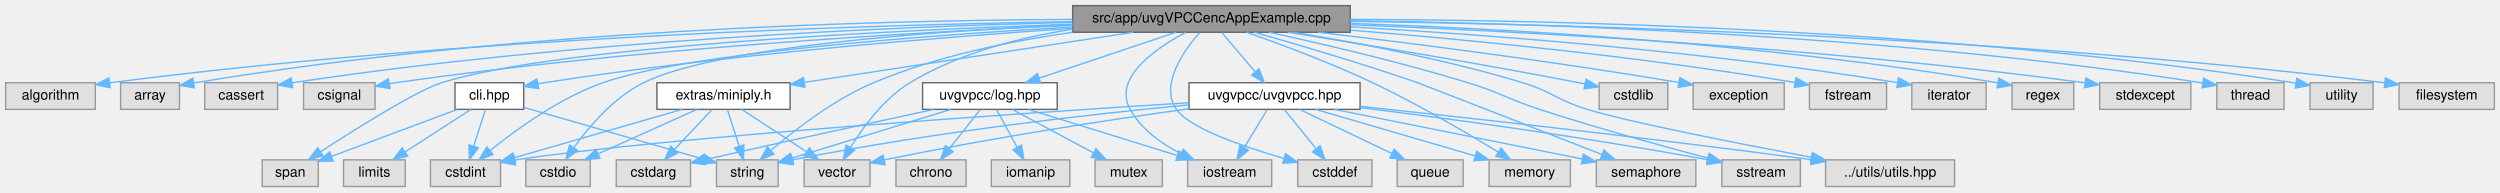
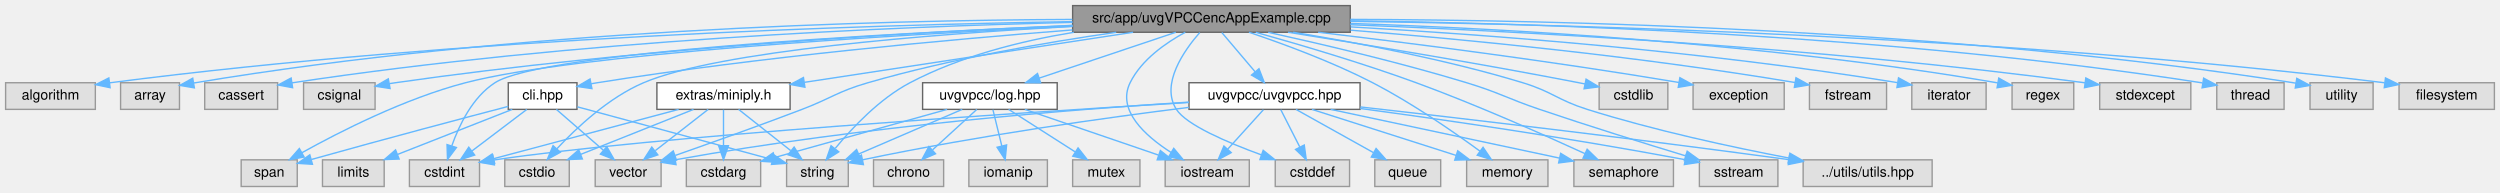
<svg xmlns="http://www.w3.org/2000/svg" xmlns:xlink="http://www.w3.org/1999/xlink" width="1783pt" height="137pt" viewBox="0.00 0.00 1783.00 137.00">
  <g id="graph0" class="graph" transform="scale(1 1) rotate(0) translate(4 133)">
    <g id="Node000001" class="node">
      <g id="a_Node000001">
        <a xlink:title=" ">
          <polygon fill="#999999" stroke="#666666" points="959,-129 761,-129 761,-110 959,-110 959,-129" />
          <text text-anchor="middle" x="860" y="-117" font-family="Helvetica,sans-Serif" font-size="10.00">src/app/uvgVPCCencAppExample.cpp</text>
        </a>
      </g>
    </g>
    <g id="Node000002" class="node">
      <g id="a_Node000002">
        <a xlink:title=" ">
          <polygon fill="#e0e0e0" stroke="#999999" points="64,-74 0,-74 0,-55 64,-55 64,-74" />
          <text text-anchor="middle" x="32" y="-62" font-family="Helvetica,sans-Serif" font-size="10.00">algorithm</text>
        </a>
      </g>
    </g>
    <g id="edge1_Node000001_Node000002" class="edge">
      <g id="a_edge1_Node000001_Node000002">
        <a xlink:title=" ">
          <path fill="none" stroke="#63b8ff" d="M760.79,-117.59C613.1,-115.18 326.61,-106.5 74.25,-73.95" />
          <polygon fill="#63b8ff" stroke="#63b8ff" points="74.52,-70.46 64.15,-72.63 73.62,-77.4 74.52,-70.46" />
        </a>
      </g>
    </g>
    <g id="Node000003" class="node">
      <g id="a_Node000003">
        <a xlink:title=" ">
          <polygon fill="#e0e0e0" stroke="#999999" points="124,-74 82,-74 82,-55 124,-55 124,-74" />
          <text text-anchor="middle" x="103" y="-62" font-family="Helvetica,sans-Serif" font-size="10.00">array</text>
        </a>
      </g>
    </g>
    <g id="edge2_Node000001_Node000003" class="edge">
      <g id="a_edge2_Node000001_Node000003">
        <a xlink:title=" ">
          <path fill="none" stroke="#63b8ff" d="M760.75,-119.15C622.12,-118.55 362.78,-112 134.34,-73.83" />
          <polygon fill="#63b8ff" stroke="#63b8ff" points="134.62,-70.33 124.18,-72.11 133.45,-77.23 134.62,-70.33" />
        </a>
      </g>
    </g>
    <g id="Node000004" class="node">
      <g id="a_Node000004">
        <a xlink:title=" ">
          <polygon fill="#e0e0e0" stroke="#999999" points="194,-74 142,-74 142,-55 194,-55 194,-74" />
          <text text-anchor="middle" x="168" y="-62" font-family="Helvetica,sans-Serif" font-size="10.00">cassert</text>
        </a>
      </g>
    </g>
    <g id="edge3_Node000001_Node000004" class="edge">
      <g id="a_edge3_Node000001_Node000004">
        <a xlink:title=" ">
          <path fill="none" stroke="#63b8ff" d="M760.92,-117.04C633.88,-113.99 406.78,-104.57 204.21,-73.91" />
          <polygon fill="#63b8ff" stroke="#63b8ff" points="204.69,-70.45 194.28,-72.39 203.63,-77.37 204.69,-70.45" />
        </a>
      </g>
    </g>
    <g id="Node000005" class="node">
      <g id="a_Node000005">
        <a xlink:title=" ">
          <polygon fill="#e0e0e0" stroke="#999999" points="263.5,-74 212.5,-74 212.5,-55 263.5,-55 263.5,-74" />
          <text text-anchor="middle" x="238" y="-62" font-family="Helvetica,sans-Serif" font-size="10.00">csignal</text>
        </a>
      </g>
    </g>
    <g id="edge4_Node000001_Node000005" class="edge">
      <g id="a_edge4_Node000001_Node000005">
        <a xlink:title=" ">
          <path fill="none" stroke="#63b8ff" d="M760.96,-114.94C644.79,-109.84 446.64,-98.25 278,-74 276.55,-73.79 275.08,-73.56 273.59,-73.31" />
          <polygon fill="#63b8ff" stroke="#63b8ff" points="274.2,-69.87 263.73,-71.49 272.93,-76.75 274.2,-69.87" />
        </a>
      </g>
    </g>
    <g id="Node000006" class="node">
      <g id="a_Node000006">
        <a xlink:title=" ">
-           <polygon fill="#e0e0e0" stroke="#999999" points="974.5,-19 921.5,-19 921.5,0 974.5,0 974.5,-19" />
-           <text text-anchor="middle" x="948" y="-7" font-family="Helvetica,sans-Serif" font-size="10.00">cstddef</text>
+           <polygon fill="#e0e0e0" stroke="#999999" points="958.5,-19 905.5,-19 905.5,0 958.5,0 958.5,-19" />
+           <text text-anchor="middle" x="932" y="-7" font-family="Helvetica,sans-Serif" font-size="10.00">cstddef</text>
        </a>
      </g>
    </g>
    <g id="edge5_Node000001_Node000006" class="edge">
      <g id="a_edge5_Node000001_Node000006">
        <a xlink:title=" ">
-           <path fill="none" stroke="#63b8ff" d="M851.52,-109.69C840.23,-96.86 823,-72.63 835,-55 844,-41.79 881.98,-28.62 911.45,-20.07" />
-           <polygon fill="#63b8ff" stroke="#63b8ff" points="912.78,-23.33 921.46,-17.25 910.88,-16.59 912.78,-23.33" />
+           <path fill="none" stroke="#63b8ff" d="M851.65,-109.78C840.52,-97.05 823.49,-72.95 835,-55 842.11,-43.92 871.22,-31.42 895.72,-22.5" />
+           <polygon fill="#63b8ff" stroke="#63b8ff" points="896.91,-25.79 905.17,-19.15 894.57,-19.2 896.91,-25.79" />
        </a>
      </g>
    </g>
    <g id="Node000007" class="node">
      <g id="a_Node000007">
        <a xlink:title=" ">
-           <polygon fill="#e0e0e0" stroke="#999999" points="353,-19 303,-19 303,0 353,0 353,-19" />
-           <text text-anchor="middle" x="328" y="-7" font-family="Helvetica,sans-Serif" font-size="10.00">cstdint</text>
+           <polygon fill="#e0e0e0" stroke="#999999" points="338,-19 288,-19 288,0 338,0 338,-19" />
+           <text text-anchor="middle" x="313" y="-7" font-family="Helvetica,sans-Serif" font-size="10.00">cstdint</text>
        </a>
      </g>
    </g>
    <g id="edge6_Node000001_Node000007" class="edge">
      <g id="a_edge6_Node000001_Node000007">
        <a xlink:title=" ">
-           <path fill="none" stroke="#63b8ff" d="M760.74,-113.72C652.17,-107.54 485.65,-95.01 426,-74 395.13,-63.13 364.22,-40.72 345.6,-25.64" />
-           <polygon fill="#63b8ff" stroke="#63b8ff" points="347.66,-22.8 337.73,-19.11 343.19,-28.19 347.66,-22.8" />
+           <path fill="none" stroke="#63b8ff" d="M760.83,-114.8C621.98,-108.88 382.74,-95.67 349,-74 333.04,-63.75 323.44,-43.78 318.21,-28.96" />
+           <polygon fill="#63b8ff" stroke="#63b8ff" points="321.51,-27.77 315.15,-19.29 314.83,-29.88 321.51,-27.77" />
        </a>
      </g>
    </g>
    <g id="Node000008" class="node">
      <g id="a_Node000008">
        <a xlink:title=" ">
-           <polygon fill="#e0e0e0" stroke="#999999" points="417,-19 371,-19 371,0 417,0 417,-19" />
-           <text text-anchor="middle" x="394" y="-7" font-family="Helvetica,sans-Serif" font-size="10.00">cstdio</text>
+           <polygon fill="#e0e0e0" stroke="#999999" points="402,-19 356,-19 356,0 402,0 402,-19" />
+           <text text-anchor="middle" x="379" y="-7" font-family="Helvetica,sans-Serif" font-size="10.00">cstdio</text>
        </a>
      </g>
    </g>
    <g id="edge7_Node000001_Node000008" class="edge">
      <g id="a_edge7_Node000001_Node000008">
        <a xlink:title=" ">
-           <path fill="none" stroke="#63b8ff" d="M760.84,-115.32C658.62,-110.68 507.04,-99.62 455,-74 433.87,-63.6 416.09,-42.73 405.27,-27.75" />
-           <polygon fill="#63b8ff" stroke="#63b8ff" points="408.02,-25.58 399.47,-19.33 402.26,-29.55 408.02,-25.58" />
+           <path fill="none" stroke="#63b8ff" d="M760.89,-114.17C659.11,-108.57 508.28,-96.7 455,-74 430.18,-63.42 407.23,-41.95 393.18,-26.92" />
+           <polygon fill="#63b8ff" stroke="#63b8ff" points="395.64,-24.41 386.34,-19.34 390.44,-29.1 395.64,-24.41" />
        </a>
      </g>
    </g>
    <g id="Node000009" class="node">
      <g id="a_Node000009">
        <a xlink:title=" ">
          <polygon fill="#e0e0e0" stroke="#999999" points="1185.5,-74 1136.5,-74 1136.5,-55 1185.5,-55 1185.5,-74" />
          <text text-anchor="middle" x="1161" y="-62" font-family="Helvetica,sans-Serif" font-size="10.00">cstdlib</text>
        </a>
      </g>
    </g>
    <g id="edge8_Node000001_Node000009" class="edge">
      <g id="a_edge8_Node000001_Node000009">
        <a xlink:title=" ">
          <path fill="none" stroke="#63b8ff" d="M914.58,-109.99C967.67,-101.53 1050.55,-87.85 1122,-74 1123.45,-73.72 1124.92,-73.43 1126.41,-73.13" />
          <polygon fill="#63b8ff" stroke="#63b8ff" points="1127.2,-76.54 1136.28,-71.07 1125.77,-69.68 1127.2,-76.54" />
        </a>
      </g>
    </g>
    <g id="Node000010" class="node">
      <g id="a_Node000010">
        <a xlink:title=" ">
          <polygon fill="#e0e0e0" stroke="#999999" points="1268.5,-74 1203.5,-74 1203.5,-55 1268.5,-55 1268.5,-74" />
          <text text-anchor="middle" x="1236" y="-62" font-family="Helvetica,sans-Serif" font-size="10.00">exception</text>
        </a>
      </g>
    </g>
    <g id="edge9_Node000001_Node000010" class="edge">
      <g id="a_edge9_Node000001_Node000010">
        <a xlink:title=" ">
          <path fill="none" stroke="#63b8ff" d="M936.07,-109.99C1001.8,-102.26 1099.54,-89.91 1193.42,-74.17" />
          <polygon fill="#63b8ff" stroke="#63b8ff" points="1194.09,-77.61 1203.37,-72.49 1192.92,-70.71 1194.09,-77.61" />
        </a>
      </g>
    </g>
    <g id="Node000011" class="node">
      <g id="a_Node000011">
        <a xlink:title=" ">
          <polygon fill="#e0e0e0" stroke="#999999" points="1341.5,-74 1286.5,-74 1286.5,-55 1341.5,-55 1341.5,-74" />
          <text text-anchor="middle" x="1314" y="-62" font-family="Helvetica,sans-Serif" font-size="10.00">fstream</text>
        </a>
      </g>
    </g>
    <g id="edge10_Node000001_Node000011" class="edge">
      <g id="a_edge10_Node000001_Node000011">
        <a xlink:title=" ">
          <path fill="none" stroke="#63b8ff" d="M959.3,-111.47C1041.89,-104.8 1162.66,-93.15 1276.25,-74.12" />
          <polygon fill="#63b8ff" stroke="#63b8ff" points="1276.89,-77.56 1286.16,-72.44 1275.72,-70.66 1276.89,-77.56" />
        </a>
      </g>
    </g>
    <g id="Node000012" class="node">
      <g id="a_Node000012">
        <a xlink:title=" ">
-           <polygon fill="#e0e0e0" stroke="#999999" points="903,-19 843,-19 843,0 903,0 903,-19" />
-           <text text-anchor="middle" x="873" y="-7" font-family="Helvetica,sans-Serif" font-size="10.00">iostream</text>
+           <polygon fill="#e0e0e0" stroke="#999999" points="887,-19 827,-19 827,0 887,0 887,-19" />
+           <text text-anchor="middle" x="857" y="-7" font-family="Helvetica,sans-Serif" font-size="10.00">iostream</text>
        </a>
      </g>
    </g>
    <g id="edge11_Node000001_Node000012" class="edge">
      <g id="a_edge11_Node000001_Node000012">
        <a xlink:title=" ">
-           <path fill="none" stroke="#63b8ff" d="M841.72,-109.93C820.38,-98.65 789.49,-77.6 802,-55 809.84,-40.83 824.29,-30.57 838.11,-23.5" />
-           <polygon fill="#63b8ff" stroke="#63b8ff" points="839.92,-26.52 847.49,-19.1 836.95,-20.18 839.92,-26.52" />
+           <path fill="none" stroke="#63b8ff" d="M841.33,-109.97C827.67,-102.59 810.14,-90.5 802,-74 792.37,-54.46 812.69,-36.11 831.3,-24.21" />
+           <polygon fill="#63b8ff" stroke="#63b8ff" points="833.11,-27.2 839.89,-19.06 829.51,-21.2 833.11,-27.2" />
        </a>
      </g>
    </g>
    <g id="Node000013" class="node">
      <g id="a_Node000013">
        <a xlink:title=" ">
          <polygon fill="#e0e0e0" stroke="#999999" points="1412.5,-74 1359.5,-74 1359.5,-55 1412.5,-55 1412.5,-74" />
          <text text-anchor="middle" x="1386" y="-62" font-family="Helvetica,sans-Serif" font-size="10.00">iterator</text>
        </a>
      </g>
    </g>
    <g id="edge12_Node000001_Node000013" class="edge">
      <g id="a_edge12_Node000001_Node000013">
        <a xlink:title=" ">
          <path fill="none" stroke="#63b8ff" d="M959.29,-113.82C1056.53,-108.24 1208.97,-96.88 1349.25,-74.07" />
          <polygon fill="#63b8ff" stroke="#63b8ff" points="1350.03,-77.49 1359.33,-72.41 1348.89,-70.58 1350.03,-77.49" />
        </a>
      </g>
    </g>
    <g id="Node000014" class="node">
      <g id="a_Node000014">
        <a xlink:title=" ">
-           <polygon fill="#e0e0e0" stroke="#999999" points="1116,-19 1058,-19 1058,0 1116,0 1116,-19" />
-           <text text-anchor="middle" x="1087" y="-7" font-family="Helvetica,sans-Serif" font-size="10.00">memory</text>
+           <polygon fill="#e0e0e0" stroke="#999999" points="1100,-19 1042,-19 1042,0 1100,0 1100,-19" />
+           <text text-anchor="middle" x="1071" y="-7" font-family="Helvetica,sans-Serif" font-size="10.00">memory</text>
        </a>
      </g>
    </g>
    <g id="edge13_Node000001_Node000014" class="edge">
      <g id="a_edge13_Node000001_Node000014">
        <a xlink:title=" ">
-           <path fill="none" stroke="#63b8ff" d="M885.12,-109.98C908.72,-101.7 944.82,-88.3 975,-74 1006.99,-58.84 1042.27,-38.14 1064.52,-24.55" />
-           <polygon fill="#63b8ff" stroke="#63b8ff" points="1066.53,-27.42 1073.21,-19.2 1062.86,-21.46 1066.53,-27.42" />
+           <path fill="none" stroke="#63b8ff" d="M886.74,-109.99C910.51,-101.99 945.9,-89.03 975,-74 1002.89,-59.59 1032.71,-38.95 1051.58,-25.15" />
+           <polygon fill="#63b8ff" stroke="#63b8ff" points="1053.72,-27.93 1059.67,-19.17 1049.55,-22.3 1053.72,-27.93" />
        </a>
      </g>
    </g>
    <g id="Node000015" class="node">
      <g id="a_Node000015">
        <a xlink:title=" ">
          <polygon fill="#e0e0e0" stroke="#999999" points="1475,-74 1431,-74 1431,-55 1475,-55 1475,-74" />
          <text text-anchor="middle" x="1453" y="-62" font-family="Helvetica,sans-Serif" font-size="10.00">regex</text>
        </a>
      </g>
    </g>
    <g id="edge14_Node000001_Node000015" class="edge">
      <g id="a_edge14_Node000001_Node000015">
        <a xlink:title=" ">
          <path fill="none" stroke="#63b8ff" d="M959.18,-116.29C1069.83,-112.55 1254.11,-102.51 1420.82,-73.87" />
          <polygon fill="#63b8ff" stroke="#63b8ff" points="1421.51,-77.3 1430.76,-72.14 1420.31,-70.41 1421.51,-77.3" />
        </a>
      </g>
    </g>
    <g id="Node000016" class="node">
      <g id="a_Node000016">
        <a xlink:title=" ">
-           <polygon fill="#e0e0e0" stroke="#999999" points="1205.5,-19 1134.5,-19 1134.5,0 1205.5,0 1205.5,-19" />
-           <text text-anchor="middle" x="1170" y="-7" font-family="Helvetica,sans-Serif" font-size="10.00">semaphore</text>
+           <polygon fill="#e0e0e0" stroke="#999999" points="1189.5,-19 1118.5,-19 1118.5,0 1189.5,0 1189.5,-19" />
+           <text text-anchor="middle" x="1154" y="-7" font-family="Helvetica,sans-Serif" font-size="10.00">semaphore</text>
        </a>
      </g>
    </g>
    <g id="edge15_Node000001_Node000016" class="edge">
      <g id="a_edge15_Node000001_Node000016">
        <a xlink:title=" ">
-           <path fill="none" stroke="#63b8ff" d="M890.63,-109.98C920.52,-101.49 967.18,-87.76 1007,-74 1010.28,-72.87 1092.15,-40.91 1138.59,-22.77" />
-           <polygon fill="#63b8ff" stroke="#63b8ff" points="1139.87,-26.03 1147.92,-19.13 1137.33,-19.51 1139.87,-26.03" />
+           <path fill="none" stroke="#63b8ff" d="M891.66,-109.93C921.45,-101.62 967.18,-88.2 1006,-74 1048.7,-58.38 1096.87,-36.99 1126.33,-23.45" />
+           <polygon fill="#63b8ff" stroke="#63b8ff" points="1127.96,-26.55 1135.57,-19.18 1125.03,-20.2 1127.96,-26.55" />
        </a>
      </g>
    </g>
    <g id="Node000017" class="node">
      <g id="a_Node000017">
        <a xlink:title=" ">
-           <polygon fill="#e0e0e0" stroke="#999999" points="223,-19 183,-19 183,0 223,0 223,-19" />
-           <text text-anchor="middle" x="203" y="-7" font-family="Helvetica,sans-Serif" font-size="10.00">span</text>
+           <polygon fill="#e0e0e0" stroke="#999999" points="208,-19 168,-19 168,0 208,0 208,-19" />
+           <text text-anchor="middle" x="188" y="-7" font-family="Helvetica,sans-Serif" font-size="10.00">span</text>
        </a>
      </g>
    </g>
    <g id="edge16_Node000001_Node000017" class="edge">
      <g id="a_edge16_Node000001_Node000017">
        <a xlink:title=" ">
-           <path fill="none" stroke="#63b8ff" d="M760.76,-115.77C625.87,-111.15 392.15,-99.65 311,-74 293.19,-68.37 250.67,-41.71 224.61,-24.78" />
-           <polygon fill="#63b8ff" stroke="#63b8ff" points="226.43,-21.79 216.14,-19.24 222.6,-27.64 226.43,-21.79" />
+           <path fill="none" stroke="#63b8ff" d="M760.85,-114.25C630.05,-107.95 407.16,-94.6 328,-74 284.8,-62.75 238.28,-39.09 211.22,-24.04" />
+           <polygon fill="#63b8ff" stroke="#63b8ff" points="212.93,-20.99 202.5,-19.11 209.49,-27.08 212.93,-20.99" />
        </a>
      </g>
    </g>
    <g id="Node000018" class="node">
      <g id="a_Node000018">
        <a xlink:title=" ">
-           <polygon fill="#e0e0e0" stroke="#999999" points="1280,-19 1224,-19 1224,0 1280,0 1280,-19" />
-           <text text-anchor="middle" x="1252" y="-7" font-family="Helvetica,sans-Serif" font-size="10.00">sstream</text>
+           <polygon fill="#e0e0e0" stroke="#999999" points="1264,-19 1208,-19 1208,0 1264,0 1264,-19" />
+           <text text-anchor="middle" x="1236" y="-7" font-family="Helvetica,sans-Serif" font-size="10.00">sstream</text>
        </a>
      </g>
    </g>
    <g id="edge17_Node000001_Node000018" class="edge">
      <g id="a_edge17_Node000001_Node000018">
        <a xlink:title=" ">
-           <path fill="none" stroke="#63b8ff" d="M901.08,-109.97C938.42,-101.87 994.86,-88.76 1043,-74 1066.13,-66.91 1071.01,-62.51 1094,-55 1134.58,-41.75 1181.76,-28.77 1213.93,-20.28" />
-           <polygon fill="#63b8ff" stroke="#63b8ff" points="1215.04,-23.61 1223.82,-17.69 1213.26,-16.84 1215.04,-23.61" />
+           <path fill="none" stroke="#63b8ff" d="M900.47,-109.95C937.58,-101.8 993.92,-88.61 1042,-74 1065.54,-66.84 1070.7,-62.9 1094,-55 1129.13,-43.09 1169.52,-30.54 1198.22,-21.82" />
+           <polygon fill="#63b8ff" stroke="#63b8ff" points="1199.3,-25.15 1207.85,-18.9 1197.27,-18.45 1199.3,-25.15" />
        </a>
      </g>
    </g>
    <g id="Node000019" class="node">
      <g id="a_Node000019">
        <a xlink:title=" ">
          <polygon fill="#e0e0e0" stroke="#999999" points="1558.5,-74 1493.5,-74 1493.5,-55 1558.5,-55 1558.5,-74" />
          <text text-anchor="middle" x="1526" y="-62" font-family="Helvetica,sans-Serif" font-size="10.00">stdexcept</text>
        </a>
      </g>
    </g>
    <g id="edge18_Node000001_Node000019" class="edge">
      <g id="a_edge18_Node000001_Node000019">
        <a xlink:title=" ">
          <path fill="none" stroke="#63b8ff" d="M959.02,-115.37C1080.32,-110.64 1292.18,-99.52 1483.11,-73.93" />
          <polygon fill="#63b8ff" stroke="#63b8ff" points="1483.61,-77.4 1493.05,-72.58 1482.67,-70.46 1483.61,-77.4" />
        </a>
      </g>
    </g>
    <g id="Node000020" class="node">
      <g id="a_Node000020">
        <a xlink:title=" ">
-           <polygon fill="#e0e0e0" stroke="#999999" points="551,-19 507,-19 507,0 551,0 551,-19" />
-           <text text-anchor="middle" x="529" y="-7" font-family="Helvetica,sans-Serif" font-size="10.00">string</text>
+           <polygon fill="#e0e0e0" stroke="#999999" points="601,-19 557,-19 557,0 601,0 601,-19" />
+           <text text-anchor="middle" x="579" y="-7" font-family="Helvetica,sans-Serif" font-size="10.00">string</text>
        </a>
      </g>
    </g>
    <g id="edge19_Node000001_Node000020" class="edge">
      <g id="a_edge19_Node000001_Node000020">
        <a xlink:title=" ">
-           <path fill="none" stroke="#63b8ff" d="M761.07,-109.99C716.38,-103.71 663.7,-92.82 619,-74 591.08,-62.25 563.26,-40.73 546.1,-26.03" />
-           <polygon fill="#63b8ff" stroke="#63b8ff" points="547.98,-23.02 538.15,-19.05 543.36,-28.28 547.98,-23.02" />
+           <path fill="none" stroke="#63b8ff" d="M761.87,-109.98C723.75,-103.71 680.74,-92.84 645,-74 623.33,-62.58 603.85,-41.91 591.76,-27.26" />
+           <polygon fill="#63b8ff" stroke="#63b8ff" points="594.2,-24.71 585.24,-19.05 588.72,-29.06 594.2,-24.71" />
        </a>
      </g>
    </g>
    <g id="Node000021" class="node">
      <g id="a_Node000021">
        <a xlink:title=" ">
          <polygon fill="#e0e0e0" stroke="#999999" points="1625,-74 1577,-74 1577,-55 1625,-55 1625,-74" />
          <text text-anchor="middle" x="1601" y="-62" font-family="Helvetica,sans-Serif" font-size="10.00">thread</text>
        </a>
      </g>
    </g>
    <g id="edge20_Node000001_Node000021" class="edge">
      <g id="a_edge20_Node000001_Node000021">
        <a xlink:title=" ">
          <path fill="none" stroke="#63b8ff" d="M959.15,-118.17C1094.59,-116.39 1344.98,-108.42 1566.76,-73.87" />
          <polygon fill="#63b8ff" stroke="#63b8ff" points="1567.63,-77.27 1576.96,-72.25 1566.54,-70.36 1567.63,-77.27" />
        </a>
      </g>
    </g>
    <g id="Node000022" class="node">
      <g id="a_Node000022">
        <a xlink:title=" ">
          <polygon fill="#e0e0e0" stroke="#999999" points="1688.5,-74 1643.5,-74 1643.5,-55 1688.5,-55 1688.5,-74" />
          <text text-anchor="middle" x="1666" y="-62" font-family="Helvetica,sans-Serif" font-size="10.00">utility</text>
        </a>
      </g>
    </g>
    <g id="edge21_Node000001_Node000022" class="edge">
      <g id="a_edge21_Node000001_Node000022">
        <a xlink:title=" ">
          <path fill="none" stroke="#63b8ff" d="M959.04,-119.18C1104.97,-118.77 1386.23,-112.57 1633.5,-73.69" />
          <polygon fill="#63b8ff" stroke="#63b8ff" points="1634.07,-77.14 1643.4,-72.11 1632.97,-70.23 1634.07,-77.14" />
        </a>
      </g>
    </g>
    <g id="Node000023" class="node">
      <g id="a_Node000023">
        <a xlink:title=" ">
-           <polygon fill="#e0e0e0" stroke="#999999" points="616.5,-19 569.5,-19 569.5,0 616.5,0 616.5,-19" />
-           <text text-anchor="middle" x="593" y="-7" font-family="Helvetica,sans-Serif" font-size="10.00">vector</text>
+           <polygon fill="#e0e0e0" stroke="#999999" points="467.5,-19 420.5,-19 420.5,0 467.5,0 467.5,-19" />
+           <text text-anchor="middle" x="444" y="-7" font-family="Helvetica,sans-Serif" font-size="10.00">vector</text>
        </a>
      </g>
    </g>
    <g id="edge22_Node000001_Node000023" class="edge">
      <g id="a_edge22_Node000001_Node000023">
        <a xlink:title=" ">
-           <path fill="none" stroke="#63b8ff" d="M760.93,-112.16C722.57,-106.2 679.65,-94.97 645,-74 626.4,-62.74 611.5,-42.35 602.5,-27.7" />
-           <polygon fill="#63b8ff" stroke="#63b8ff" points="605.52,-25.94 597.45,-19.07 599.47,-29.47 605.52,-25.94" />
+           <path fill="none" stroke="#63b8ff" d="M792.07,-109.97C742.41,-102.82 673.76,-91.02 615,-74 593.36,-67.73 589.05,-63.03 568,-55 537.57,-43.4 502.63,-30.93 477.61,-22.16" />
+           <polygon fill="#63b8ff" stroke="#63b8ff" points="478.47,-18.75 467.87,-18.75 476.16,-25.36 478.47,-18.75" />
        </a>
      </g>
    </g>
    <g id="Node000024" class="node">
      <g id="a_Node000024">
        <a xlink:title=" ">
          <polygon fill="#e0e0e0" stroke="#999999" points="1775,-74 1707,-74 1707,-55 1775,-55 1775,-74" />
          <text text-anchor="middle" x="1741" y="-62" font-family="Helvetica,sans-Serif" font-size="10.00">filesystem</text>
        </a>
      </g>
    </g>
    <g id="edge23_Node000001_Node000024" class="edge">
      <g id="a_edge23_Node000001_Node000024">
        <a xlink:title=" ">
          <path fill="none" stroke="#63b8ff" d="M959.09,-117.79C1114.4,-115.66 1424.66,-107.35 1696.73,-73.96" />
          <polygon fill="#63b8ff" stroke="#63b8ff" points="1697.31,-77.42 1706.8,-72.72 1696.45,-70.47 1697.31,-77.42" />
        </a>
      </g>
    </g>
    <g id="Node000025" class="node">
      <g id="a_Node000025">
        <a xlink:title=" ">
-           <polygon fill="#e0e0e0" stroke="#999999" points="1390,-19 1298,-19 1298,0 1390,0 1390,-19" />
-           <text text-anchor="middle" x="1344" y="-7" font-family="Helvetica,sans-Serif" font-size="10.00">../utils/utils.hpp</text>
+           <polygon fill="#e0e0e0" stroke="#999999" points="1374,-19 1282,-19 1282,0 1374,0 1374,-19" />
+           <text text-anchor="middle" x="1328" y="-7" font-family="Helvetica,sans-Serif" font-size="10.00">../utils/utils.hpp</text>
        </a>
      </g>
    </g>
    <g id="edge24_Node000001_Node000025" class="edge">
      <g id="a_edge24_Node000001_Node000025">
        <a xlink:title=" ">
-           <path fill="none" stroke="#63b8ff" d="M918.26,-110C963.48,-102.64 1027.46,-90.56 1082,-74 1103.17,-67.57 1106.85,-61.48 1128,-55 1157.23,-46.04 1234.06,-30.94 1287.72,-20.85" />
-           <polygon fill="#63b8ff" stroke="#63b8ff" points="1288.6,-24.24 1297.78,-18.96 1287.31,-17.36 1288.6,-24.24" />
+           <path fill="none" stroke="#63b8ff" d="M918.26,-110C963.48,-102.64 1027.46,-90.56 1082,-74 1103.17,-67.57 1106.9,-61.65 1128,-55 1175.7,-39.97 1231.32,-28.03 1271.78,-20.31" />
+           <polygon fill="#63b8ff" stroke="#63b8ff" points="1272.55,-23.73 1281.73,-18.44 1271.26,-16.85 1272.55,-23.73" />
        </a>
      </g>
    </g>
    <g id="Node000026" class="node">
      <g id="a_Node000026">
        <a xlink:href="cli_8hpp.html" target="_top" xlink:title=" ">
-           <polygon fill="white" stroke="#666666" points="369.5,-74 320.5,-74 320.5,-55 369.5,-55 369.5,-74" />
-           <text text-anchor="middle" x="345" y="-62" font-family="Helvetica,sans-Serif" font-size="10.00">cli.hpp</text>
+           <polygon fill="white" stroke="#666666" points="407.5,-74 358.5,-74 358.5,-55 407.5,-55 407.5,-74" />
+           <text text-anchor="middle" x="383" y="-62" font-family="Helvetica,sans-Serif" font-size="10.00">cli.hpp</text>
        </a>
      </g>
    </g>
    <g id="edge25_Node000001_Node000026" class="edge">
      <g id="a_edge25_Node000001_Node000026">
        <a xlink:title=" ">
-           <path fill="none" stroke="#63b8ff" d="M760.65,-112.74C664.06,-106.3 513.38,-94.07 384,-74 382.54,-73.77 381.06,-73.53 379.57,-73.26" />
-           <polygon fill="#63b8ff" stroke="#63b8ff" points="380.16,-69.81 369.67,-71.35 378.83,-76.69 380.16,-69.81" />
+           <path fill="none" stroke="#63b8ff" d="M760.87,-111.65C671.82,-104.73 537.68,-92.42 422,-74 420.55,-73.77 419.06,-73.52 417.57,-73.25" />
+           <polygon fill="#63b8ff" stroke="#63b8ff" points="418.16,-69.8 407.68,-71.32 416.82,-76.67 418.16,-69.8" />
        </a>
      </g>
    </g>
    <g id="Node000028" class="node">
      <g id="a_Node000028">
        <a xlink:href="miniply_8h.html" target="_top" xlink:title=" ">
          <polygon fill="white" stroke="#666666" points="559.5,-74 464.5,-74 464.5,-55 559.5,-55 559.5,-74" />
          <text text-anchor="middle" x="512" y="-62" font-family="Helvetica,sans-Serif" font-size="10.00">extras/miniply.h</text>
        </a>
      </g>
    </g>
-     <g id="edge30_Node000001_Node000028" class="edge">
-       <g id="a_edge30_Node000001_Node000028">
+     <g id="edge31_Node000001_Node000028" class="edge">
+       <g id="a_edge31_Node000001_Node000028">
        <a xlink:title=" ">
          <path fill="none" stroke="#63b8ff" d="M804.09,-109.98C739.8,-100.19 634.79,-84.2 569.74,-74.29" />
          <polygon fill="#63b8ff" stroke="#63b8ff" points="570.07,-70.8 559.66,-72.76 569.02,-77.72 570.07,-70.8" />
        </a>
      </g>
    </g>
    <g id="Node000030" class="node">
      <g id="a_Node000030">
        <a xlink:href="log_8hpp.html" target="_top" xlink:title=" ">
          <polygon fill="white" stroke="#666666" points="750,-74 654,-74 654,-55 750,-55 750,-74" />
          <text text-anchor="middle" x="702" y="-62" font-family="Helvetica,sans-Serif" font-size="10.00">uvgvpcc/log.hpp</text>
        </a>
      </g>
    </g>
-     <g id="edge36_Node000001_Node000030" class="edge">
-       <g id="a_edge36_Node000001_Node000030">
+     <g id="edge37_Node000001_Node000030" class="edge">
+       <g id="a_edge37_Node000001_Node000030">
        <a xlink:title=" ">
          <path fill="none" stroke="#63b8ff" d="M834.61,-109.98C808.2,-101.13 766.65,-87.19 737.11,-77.28" />
          <polygon fill="#63b8ff" stroke="#63b8ff" points="738.18,-73.94 727.58,-74.08 735.95,-80.58 738.18,-73.94" />
        </a>
      </g>
    </g>
    <g id="Node000034" class="node">
      <g id="a_Node000034">
        <a xlink:href="uvgvpcc_8hpp.html" target="_top" xlink:title=" ">
          <polygon fill="white" stroke="#666666" points="966,-74 844,-74 844,-55 966,-55 966,-74" />
          <text text-anchor="middle" x="905" y="-62" font-family="Helvetica,sans-Serif" font-size="10.00">uvgvpcc/uvgvpcc.hpp</text>
        </a>
      </g>
    </g>
-     <g id="edge43_Node000001_Node000034" class="edge">
-       <g id="a_edge43_Node000001_Node000034">
+     <g id="edge44_Node000001_Node000034" class="edge">
+       <g id="a_edge44_Node000001_Node000034">
        <a xlink:title=" ">
          <path fill="none" stroke="#63b8ff" d="M867.43,-109.75C873.85,-102.18 883.31,-91.05 891.12,-81.84" />
          <polygon fill="#63b8ff" stroke="#63b8ff" points="893.9,-83.98 897.71,-74.09 888.57,-79.45 893.9,-83.98" />
        </a>
      </g>
    </g>
    <g id="edge29_Node000026_Node000007" class="edge">
      <g id="a_edge29_Node000026_Node000007">
        <a xlink:title=" ">
-           <path fill="none" stroke="#63b8ff" d="M342.19,-54.75C339.94,-47.72 336.7,-37.62 333.88,-28.84" />
-           <polygon fill="#63b8ff" stroke="#63b8ff" points="337.14,-27.54 330.75,-19.09 330.48,-29.68 337.14,-27.54" />
+           <path fill="none" stroke="#63b8ff" d="M371.75,-54.98C361.2,-47 345.2,-34.88 332.56,-25.31" />
+           <polygon fill="#63b8ff" stroke="#63b8ff" points="334.54,-22.42 324.45,-19.17 330.31,-28 334.54,-22.42" />
        </a>
      </g>
    </g>
    <g id="edge28_Node000026_Node000017" class="edge">
      <g id="a_edge28_Node000026_Node000017">
        <a xlink:title=" ">
-           <path fill="none" stroke="#63b8ff" d="M322.19,-54.98C297.85,-45.9 259.23,-31.49 232.58,-21.54" />
-           <polygon fill="#63b8ff" stroke="#63b8ff" points="233.6,-18.18 223,-17.97 231.15,-24.74 233.6,-18.18" />
+           <path fill="none" stroke="#63b8ff" d="M358.48,-57.12C327.82,-49.1 273.5,-34.75 217.92,-19.21" />
+           <polygon fill="#63b8ff" stroke="#63b8ff" points="218.84,-15.83 208.26,-16.5 216.95,-22.57 218.84,-15.83" />
        </a>
      </g>
    </g>
    <g id="edge27_Node000026_Node000020" class="edge">
      <g id="a_edge27_Node000026_Node000020">
        <a xlink:title=" ">
-           <path fill="none" stroke="#63b8ff" d="M369.82,-56.35C402.67,-46.89 460.66,-30.18 496.84,-19.76" />
-           <polygon fill="#63b8ff" stroke="#63b8ff" points="498.23,-23 506.87,-16.87 496.3,-16.28 498.23,-23" />
+           <path fill="none" stroke="#63b8ff" d="M407.82,-56.79C443.19,-47.22 508.09,-29.67 547.02,-19.15" />
+           <polygon fill="#63b8ff" stroke="#63b8ff" points="548.05,-22.49 556.79,-16.5 546.23,-15.74 548.05,-22.49" />
+         </a>
+       </g>
+     </g>
+     <g id="edge30_Node000026_Node000023" class="edge">
+       <g id="a_edge30_Node000026_Node000023">
+         <a xlink:title=" ">
+           <path fill="none" stroke="#63b8ff" d="M392.8,-54.98C401.82,-47.15 415.41,-35.34 426.32,-25.86" />
+           <polygon fill="#63b8ff" stroke="#63b8ff" points="428.77,-28.37 434.02,-19.17 424.18,-23.09 428.77,-28.37" />
        </a>
      </g>
    </g>
    <g id="Node000027" class="node">
      <g id="a_Node000027">
        <a xlink:title=" ">
-           <polygon fill="#e0e0e0" stroke="#999999" points="285,-19 241,-19 241,0 285,0 285,-19" />
-           <text text-anchor="middle" x="263" y="-7" font-family="Helvetica,sans-Serif" font-size="10.00">limits</text>
+           <polygon fill="#e0e0e0" stroke="#999999" points="270,-19 226,-19 226,0 270,0 270,-19" />
+           <text text-anchor="middle" x="248" y="-7" font-family="Helvetica,sans-Serif" font-size="10.00">limits</text>
        </a>
      </g>
    </g>
    <g id="edge26_Node000026_Node000027" class="edge">
      <g id="a_edge26_Node000026_Node000027">
        <a xlink:title=" ">
-           <path fill="none" stroke="#63b8ff" d="M331.83,-54.98C319.23,-46.84 300,-34.41 285.06,-24.76" />
-           <polygon fill="#63b8ff" stroke="#63b8ff" points="286.71,-21.66 276.41,-19.17 282.91,-27.54 286.71,-21.66" />
-         </a>
-       </g>
-     </g>
-     <g id="edge32_Node000028_Node000007" class="edge">
-       <g id="a_edge32_Node000028_Node000007">
-         <a xlink:title=" ">
-           <path fill="none" stroke="#63b8ff" d="M482.44,-54.98C449.8,-45.58 397.31,-30.46 362.73,-20.51" />
-           <polygon fill="#63b8ff" stroke="#63b8ff" points="363.63,-17.12 353.06,-17.72 361.7,-23.85 363.63,-17.12" />
-         </a>
-       </g>
-     </g>
-     <g id="edge33_Node000028_Node000008" class="edge">
-       <g id="a_edge33_Node000028_Node000008">
-         <a xlink:title=" ">
-           <path fill="none" stroke="#63b8ff" d="M493.04,-54.98C473.97,-46.42 444.34,-33.11 422.45,-23.28" />
-           <polygon fill="#63b8ff" stroke="#63b8ff" points="423.86,-20.07 413.3,-19.17 420.99,-26.46 423.86,-20.07" />
-         </a>
-       </g>
-     </g>
-     <g id="edge34_Node000028_Node000020" class="edge">
-       <g id="a_edge34_Node000028_Node000020">
-         <a xlink:title=" ">
-           <path fill="none" stroke="#63b8ff" d="M514.81,-54.75C517.06,-47.72 520.3,-37.62 523.12,-28.84" />
-           <polygon fill="#63b8ff" stroke="#63b8ff" points="526.52,-29.68 526.25,-19.09 519.86,-27.54 526.52,-29.68" />
-         </a>
-       </g>
-     </g>
-     <g id="edge35_Node000028_Node000023" class="edge">
-       <g id="a_edge35_Node000028_Node000023">
-         <a xlink:title=" ">
-           <path fill="none" stroke="#63b8ff" d="M525.01,-54.98C537.46,-46.84 556.46,-34.41 571.21,-24.76" />
-           <polygon fill="#63b8ff" stroke="#63b8ff" points="573.3,-27.57 579.75,-19.17 569.46,-21.72 573.3,-27.57" />
+           <path fill="none" stroke="#63b8ff" d="M361.31,-54.98C339.2,-46.3 304.68,-32.75 279.55,-22.88" />
+           <polygon fill="#63b8ff" stroke="#63b8ff" points="280.67,-19.57 270.08,-19.17 278.11,-26.08 280.67,-19.57" />
+         </a>
+       </g>
+     </g>
+     <g id="edge33_Node000028_Node000007" class="edge">
+       <g id="a_edge33_Node000028_Node000007">
+         <a xlink:title=" ">
+           <path fill="none" stroke="#63b8ff" d="M480.03,-54.98C443.97,-45.38 385.52,-29.82 348.2,-19.87" />
+           <polygon fill="#63b8ff" stroke="#63b8ff" points="348.83,-16.42 338.27,-17.23 347.03,-23.18 348.83,-16.42" />
+         </a>
+       </g>
+     </g>
+     <g id="edge34_Node000028_Node000008" class="edge">
+       <g id="a_edge34_Node000028_Node000008">
+         <a xlink:title=" ">
+           <path fill="none" stroke="#63b8ff" d="M490.63,-54.98C468.85,-46.3 434.84,-32.75 410.08,-22.88" />
+           <polygon fill="#63b8ff" stroke="#63b8ff" points="411.34,-19.62 400.76,-19.17 408.75,-26.12 411.34,-19.62" />
+         </a>
+       </g>
+     </g>
+     <g id="edge35_Node000028_Node000020" class="edge">
+       <g id="a_edge35_Node000028_Node000020">
+         <a xlink:title=" ">
+           <path fill="none" stroke="#63b8ff" d="M522.76,-54.98C532.77,-47.07 547.89,-35.11 559.93,-25.58" />
+           <polygon fill="#63b8ff" stroke="#63b8ff" points="562.37,-28.12 568.04,-19.17 558.03,-22.63 562.37,-28.12" />
+         </a>
+       </g>
+     </g>
+     <g id="edge36_Node000028_Node000023" class="edge">
+       <g id="a_edge36_Node000028_Node000023">
+         <a xlink:title=" ">
+           <path fill="none" stroke="#63b8ff" d="M501.07,-54.98C490.92,-47.07 475.58,-35.11 463.35,-25.58" />
+           <polygon fill="#63b8ff" stroke="#63b8ff" points="465.16,-22.56 455.12,-19.17 460.86,-28.08 465.16,-22.56" />
        </a>
      </g>
    </g>
    <g id="Node000029" class="node">
      <g id="a_Node000029">
        <a xlink:title=" ">
-           <polygon fill="#e0e0e0" stroke="#999999" points="488.5,-19 435.5,-19 435.5,0 488.5,0 488.5,-19" />
-           <text text-anchor="middle" x="462" y="-7" font-family="Helvetica,sans-Serif" font-size="10.00">cstdarg</text>
-         </a>
-       </g>
-     </g>
-     <g id="edge31_Node000028_Node000029" class="edge">
-       <g id="a_edge31_Node000028_Node000029">
-         <a xlink:title=" ">
-           <path fill="none" stroke="#63b8ff" d="M503.74,-54.75C496.54,-47.11 485.89,-35.82 477.15,-26.56" />
-           <polygon fill="#63b8ff" stroke="#63b8ff" points="479.51,-23.96 470.1,-19.09 474.42,-28.76 479.51,-23.96" />
-         </a>
-       </g>
-     </g>
-     <g id="edge40_Node000030_Node000012" class="edge">
-       <g id="a_edge40_Node000030_Node000012">
-         <a xlink:title=" ">
-           <path fill="none" stroke="#63b8ff" d="M729.47,-54.98C758.18,-46.09 803.42,-32.07 835.42,-22.15" />
-           <polygon fill="#63b8ff" stroke="#63b8ff" points="836.8,-25.39 845.31,-19.08 834.72,-18.7 836.8,-25.39" />
-         </a>
-       </g>
-     </g>
-     <g id="edge41_Node000030_Node000020" class="edge">
-       <g id="a_edge41_Node000030_Node000020">
-         <a xlink:title=" ">
-           <path fill="none" stroke="#63b8ff" d="M674.2,-54.98C643.35,-45.53 593.63,-30.3 561.13,-20.34" />
-           <polygon fill="#63b8ff" stroke="#63b8ff" points="561.81,-16.89 551.23,-17.31 559.76,-23.59 561.81,-16.89" />
-         </a>
-       </g>
-     </g>
-     <g id="edge38_Node000030_Node000029" class="edge">
-       <g id="a_edge38_Node000030_Node000029">
-         <a xlink:title=" ">
-           <path fill="none" stroke="#63b8ff" d="M661.7,-54.92C622.61,-46.55 561.35,-33.32 498.78,-19.15" />
-           <polygon fill="#63b8ff" stroke="#63b8ff" points="499.25,-15.66 488.72,-16.86 497.7,-22.49 499.25,-15.66" />
+           <polygon fill="#e0e0e0" stroke="#999999" points="538.5,-19 485.5,-19 485.5,0 538.5,0 538.5,-19" />
+           <text text-anchor="middle" x="512" y="-7" font-family="Helvetica,sans-Serif" font-size="10.00">cstdarg</text>
+         </a>
+       </g>
+     </g>
+     <g id="edge32_Node000028_Node000029" class="edge">
+       <g id="a_edge32_Node000028_Node000029">
+         <a xlink:title=" ">
+           <path fill="none" stroke="#63b8ff" d="M512,-54.75C512,-47.8 512,-37.85 512,-29.13" />
+           <polygon fill="#63b8ff" stroke="#63b8ff" points="515.5,-29.09 512,-19.09 508.5,-29.09 515.5,-29.09" />
+         </a>
+       </g>
+     </g>
+     <g id="edge41_Node000030_Node000012" class="edge">
+       <g id="a_edge41_Node000030_Node000012">
+         <a xlink:title=" ">
+           <path fill="none" stroke="#63b8ff" d="M726.9,-54.98C752.7,-46.16 793.22,-32.31 822.18,-22.41" />
+           <polygon fill="#63b8ff" stroke="#63b8ff" points="823.57,-25.63 831.9,-19.08 821.31,-19.01 823.57,-25.63" />
+         </a>
+       </g>
+     </g>
+     <g id="edge42_Node000030_Node000020" class="edge">
+       <g id="a_edge42_Node000030_Node000020">
+         <a xlink:title=" ">
+           <path fill="none" stroke="#63b8ff" d="M682.24,-54.98C662.27,-46.38 631.2,-32.99 608.35,-23.15" />
+           <polygon fill="#63b8ff" stroke="#63b8ff" points="609.69,-19.91 599.12,-19.17 606.92,-26.34 609.69,-19.91" />
+         </a>
+       </g>
+     </g>
+     <g id="edge39_Node000030_Node000029" class="edge">
+       <g id="a_edge39_Node000030_Node000029">
+         <a xlink:title=" ">
+           <path fill="none" stroke="#63b8ff" d="M671.47,-54.98C638.06,-45.66 584.49,-30.72 548.78,-20.76" />
+           <polygon fill="#63b8ff" stroke="#63b8ff" points="549.34,-17.28 538.77,-17.97 547.46,-24.02 549.34,-17.28" />
        </a>
      </g>
    </g>
    <g id="Node000031" class="node">
      <g id="a_Node000031">
        <a xlink:title=" ">
-           <polygon fill="#e0e0e0" stroke="#999999" points="685,-19 635,-19 635,0 685,0 685,-19" />
-           <text text-anchor="middle" x="660" y="-7" font-family="Helvetica,sans-Serif" font-size="10.00">chrono</text>
-         </a>
-       </g>
-     </g>
-     <g id="edge37_Node000030_Node000031" class="edge">
-       <g id="a_edge37_Node000030_Node000031">
-         <a xlink:title=" ">
-           <path fill="none" stroke="#63b8ff" d="M695.06,-54.75C689.13,-47.26 680.43,-36.28 673.18,-27.13" />
-           <polygon fill="#63b8ff" stroke="#63b8ff" points="675.76,-24.75 666.81,-19.09 670.27,-29.1 675.76,-24.75" />
+           <polygon fill="#e0e0e0" stroke="#999999" points="669,-19 619,-19 619,0 669,0 669,-19" />
+           <text text-anchor="middle" x="644" y="-7" font-family="Helvetica,sans-Serif" font-size="10.00">chrono</text>
+         </a>
+       </g>
+     </g>
+     <g id="edge38_Node000030_Node000031" class="edge">
+       <g id="a_edge38_Node000030_Node000031">
+         <a xlink:title=" ">
+           <path fill="none" stroke="#63b8ff" d="M692.68,-54.98C684.19,-47.23 671.44,-35.58 661.12,-26.14" />
+           <polygon fill="#63b8ff" stroke="#63b8ff" points="663.23,-23.33 653.49,-19.17 658.51,-28.5 663.23,-23.33" />
        </a>
      </g>
    </g>
    <g id="Node000032" class="node">
      <g id="a_Node000032">
        <a xlink:title=" ">
-           <polygon fill="#e0e0e0" stroke="#999999" points="759,-19 703,-19 703,0 759,0 759,-19" />
-           <text text-anchor="middle" x="731" y="-7" font-family="Helvetica,sans-Serif" font-size="10.00">iomanip</text>
-         </a>
-       </g>
-     </g>
-     <g id="edge39_Node000030_Node000032" class="edge">
-       <g id="a_edge39_Node000030_Node000032">
-         <a xlink:title=" ">
-           <path fill="none" stroke="#63b8ff" d="M706.79,-54.75C710.76,-47.49 716.53,-36.95 721.43,-27.98" />
-           <polygon fill="#63b8ff" stroke="#63b8ff" points="724.57,-29.54 726.3,-19.09 718.43,-26.18 724.57,-29.54" />
+           <polygon fill="#e0e0e0" stroke="#999999" points="743,-19 687,-19 687,0 743,0 743,-19" />
+           <text text-anchor="middle" x="715" y="-7" font-family="Helvetica,sans-Serif" font-size="10.00">iomanip</text>
+         </a>
+       </g>
+     </g>
+     <g id="edge40_Node000030_Node000032" class="edge">
+       <g id="a_edge40_Node000030_Node000032">
+         <a xlink:title=" ">
+           <path fill="none" stroke="#63b8ff" d="M704.15,-54.75C705.87,-47.72 708.35,-37.62 710.5,-28.84" />
+           <polygon fill="#63b8ff" stroke="#63b8ff" points="713.91,-29.63 712.89,-19.09 707.11,-27.97 713.91,-29.63" />
        </a>
      </g>
    </g>
    <g id="Node000033" class="node">
      <g id="a_Node000033">
        <a xlink:title=" ">
-           <polygon fill="#e0e0e0" stroke="#999999" points="825,-19 777,-19 777,0 825,0 825,-19" />
-           <text text-anchor="middle" x="801" y="-7" font-family="Helvetica,sans-Serif" font-size="10.00">mutex</text>
-         </a>
-       </g>
-     </g>
-     <g id="edge42_Node000030_Node000033" class="edge">
-       <g id="a_edge42_Node000030_Node000033">
-         <a xlink:title=" ">
-           <path fill="none" stroke="#63b8ff" d="M717.91,-54.98C733.55,-46.61 757.66,-33.7 775.88,-23.95" />
-           <polygon fill="#63b8ff" stroke="#63b8ff" points="777.64,-26.98 784.8,-19.17 774.34,-20.8 777.64,-26.98" />
-         </a>
-       </g>
-     </g>
-     <g id="edge44_Node000034_Node000006" class="edge">
-       <g id="a_edge44_Node000034_Node000006">
-         <a xlink:title=" ">
-           <path fill="none" stroke="#63b8ff" d="M912.1,-54.75C918.17,-47.26 927.09,-36.28 934.51,-27.13" />
-           <polygon fill="#63b8ff" stroke="#63b8ff" points="937.45,-29.06 941.03,-19.09 932.01,-24.65 937.45,-29.06" />
-         </a>
-       </g>
-     </g>
-     <g id="edge45_Node000034_Node000007" class="edge">
-       <g id="a_edge45_Node000034_Node000007">
-         <a xlink:title=" ">
-           <path fill="none" stroke="#63b8ff" d="M843.64,-59.74C725.72,-52.31 470.39,-35.19 363.34,-18.9" />
-           <polygon fill="#63b8ff" stroke="#63b8ff" points="363.58,-15.39 353.16,-17.27 362.48,-22.31 363.58,-15.39" />
-         </a>
-       </g>
-     </g>
-     <g id="edge46_Node000034_Node000012" class="edge">
-       <g id="a_edge46_Node000034_Node000012">
-         <a xlink:title=" ">
-           <path fill="none" stroke="#63b8ff" d="M899.72,-54.75C895.29,-47.42 888.84,-36.73 883.38,-27.7" />
-           <polygon fill="#63b8ff" stroke="#63b8ff" points="886.35,-25.84 878.19,-19.09 880.36,-29.46 886.35,-25.84" />
-         </a>
-       </g>
-     </g>
-     <g id="edge47_Node000034_Node000014" class="edge">
-       <g id="a_edge47_Node000034_Node000014">
-         <a xlink:title=" ">
-           <path fill="none" stroke="#63b8ff" d="M934.24,-54.98C965.15,-45.98 1014.07,-31.74 1048.19,-21.8" />
-           <polygon fill="#63b8ff" stroke="#63b8ff" points="1049.21,-25.15 1057.83,-18.99 1047.25,-18.43 1049.21,-25.15" />
-         </a>
-       </g>
-     </g>
-     <g id="edge49_Node000034_Node000016" class="edge">
-       <g id="a_edge49_Node000034_Node000016">
-         <a xlink:title=" ">
-           <path fill="none" stroke="#63b8ff" d="M947.58,-54.98C996.03,-45.29 1074.86,-29.53 1124.5,-19.6" />
-           <polygon fill="#63b8ff" stroke="#63b8ff" points="1125.21,-23.03 1134.33,-17.63 1123.83,-16.16 1125.21,-23.03" />
-         </a>
-       </g>
-     </g>
-     <g id="edge50_Node000034_Node000018" class="edge">
-       <g id="a_edge50_Node000034_Node000018">
-         <a xlink:title=" ">
-           <path fill="none" stroke="#63b8ff" d="M966.13,-56.25C1026.63,-48.73 1122.07,-35.95 1213.76,-19.1" />
-           <polygon fill="#63b8ff" stroke="#63b8ff" points="1214.58,-22.51 1223.77,-17.24 1213.3,-15.62 1214.58,-22.51" />
-         </a>
-       </g>
-     </g>
-     <g id="edge51_Node000034_Node000020" class="edge">
-       <g id="a_edge51_Node000034_Node000020">
-         <a xlink:title=" ">
-           <path fill="none" stroke="#63b8ff" d="M843.82,-58.21C776.69,-51.82 665.65,-39.54 561.33,-19.02" />
-           <polygon fill="#63b8ff" stroke="#63b8ff" points="561.75,-15.53 551.26,-17 560.38,-22.39 561.75,-15.53" />
-         </a>
-       </g>
-     </g>
-     <g id="edge52_Node000034_Node000023" class="edge">
-       <g id="a_edge52_Node000034_Node000023">
-         <a xlink:title=" ">
-           <path fill="none" stroke="#63b8ff" d="M843.74,-55.42C789.23,-47.84 707.15,-35.5 626.55,-18.94" />
-           <polygon fill="#63b8ff" stroke="#63b8ff" points="627.23,-15.5 616.73,-16.9 625.81,-22.36 627.23,-15.5" />
-         </a>
-       </g>
-     </g>
-     <g id="edge53_Node000034_Node000025" class="edge">
-       <g id="a_edge53_Node000034_Node000025">
-         <a xlink:title=" ">
-           <path fill="none" stroke="#63b8ff" d="M966.28,-57.12C1040.07,-49.28 1168.03,-35.17 1287.73,-19.13" />
-           <polygon fill="#63b8ff" stroke="#63b8ff" points="1288.36,-22.57 1297.8,-17.77 1287.43,-15.64 1288.36,-22.57" />
+           <polygon fill="#e0e0e0" stroke="#999999" points="809,-19 761,-19 761,0 809,0 809,-19" />
+           <text text-anchor="middle" x="785" y="-7" font-family="Helvetica,sans-Serif" font-size="10.00">mutex</text>
+         </a>
+       </g>
+     </g>
+     <g id="edge43_Node000030_Node000033" class="edge">
+       <g id="a_edge43_Node000030_Node000033">
+         <a xlink:title=" ">
+           <path fill="none" stroke="#63b8ff" d="M715.34,-54.98C728.09,-46.84 747.55,-34.41 762.67,-24.76" />
+           <polygon fill="#63b8ff" stroke="#63b8ff" points="764.88,-27.5 771.42,-19.17 761.11,-21.6 764.88,-27.5" />
+         </a>
+       </g>
+     </g>
+     <g id="edge45_Node000034_Node000006" class="edge">
+       <g id="a_edge45_Node000034_Node000006">
+         <a xlink:title=" ">
+           <path fill="none" stroke="#63b8ff" d="M909.46,-54.75C913.12,-47.57 918.41,-37.18 922.95,-28.27" />
+           <polygon fill="#63b8ff" stroke="#63b8ff" points="926.2,-29.59 927.62,-19.09 919.97,-26.41 926.2,-29.59" />
+         </a>
+       </g>
+     </g>
+     <g id="edge46_Node000034_Node000007" class="edge">
+       <g id="a_edge46_Node000034_Node000007">
+         <a xlink:title=" ">
+           <path fill="none" stroke="#63b8ff" d="M843.85,-59.91C723.45,-52.62 458.47,-35.54 348.32,-18.89" />
+           <polygon fill="#63b8ff" stroke="#63b8ff" points="348.58,-15.39 338.15,-17.28 347.48,-22.3 348.58,-15.39" />
+         </a>
+       </g>
+     </g>
+     <g id="edge47_Node000034_Node000012" class="edge">
+       <g id="a_edge47_Node000034_Node000012">
+         <a xlink:title=" ">
+           <path fill="none" stroke="#63b8ff" d="M897.07,-54.75C890.15,-47.11 879.93,-35.82 871.55,-26.56" />
+           <polygon fill="#63b8ff" stroke="#63b8ff" points="874.09,-24.15 864.78,-19.09 868.9,-28.85 874.09,-24.15" />
+         </a>
+       </g>
+     </g>
+     <g id="edge48_Node000034_Node000014" class="edge">
+       <g id="a_edge48_Node000034_Node000014">
+         <a xlink:title=" ">
+           <path fill="none" stroke="#63b8ff" d="M931.67,-54.98C959.54,-46.09 1003.45,-32.07 1034.52,-22.15" />
+           <polygon fill="#63b8ff" stroke="#63b8ff" points="1035.66,-25.46 1044.12,-19.08 1033.53,-18.79 1035.66,-25.46" />
+         </a>
+       </g>
+     </g>
+     <g id="edge50_Node000034_Node000016" class="edge">
+       <g id="a_edge50_Node000034_Node000016">
+         <a xlink:title=" ">
+           <path fill="none" stroke="#63b8ff" d="M945.01,-54.98C989.58,-45.5 1061.5,-30.19 1108.27,-20.23" />
+           <polygon fill="#63b8ff" stroke="#63b8ff" points="1109.08,-23.64 1118.13,-18.13 1107.62,-16.79 1109.08,-23.64" />
+         </a>
+       </g>
+     </g>
+     <g id="edge51_Node000034_Node000018" class="edge">
+       <g id="a_edge51_Node000034_Node000018">
+         <a xlink:title=" ">
+           <path fill="none" stroke="#63b8ff" d="M966.04,-55.63C1023.45,-47.92 1112,-35.23 1197.85,-19.1" />
+           <polygon fill="#63b8ff" stroke="#63b8ff" points="1198.59,-22.52 1207.76,-17.22 1197.29,-15.64 1198.59,-22.52" />
+         </a>
+       </g>
+     </g>
+     <g id="edge52_Node000034_Node000020" class="edge">
+       <g id="a_edge52_Node000034_Node000020">
+         <a xlink:title=" ">
+           <path fill="none" stroke="#63b8ff" d="M843.89,-56.42C786.19,-49.25 697.1,-36.94 611.19,-19.04" />
+           <polygon fill="#63b8ff" stroke="#63b8ff" points="611.78,-15.59 601.27,-16.95 610.34,-22.44 611.78,-15.59" />
+         </a>
+       </g>
+     </g>
+     <g id="edge53_Node000034_Node000023" class="edge">
+       <g id="a_edge53_Node000034_Node000023">
+         <a xlink:title=" ">
+           <path fill="none" stroke="#63b8ff" d="M843.83,-60.17C762.26,-55.06 613.3,-43.41 477.82,-19.08" />
+           <polygon fill="#63b8ff" stroke="#63b8ff" points="478.14,-15.58 467.67,-17.23 476.88,-22.47 478.14,-15.58" />
+         </a>
+       </g>
+     </g>
+     <g id="edge54_Node000034_Node000025" class="edge">
+       <g id="a_edge54_Node000034_Node000025">
+         <a xlink:title=" ">
+           <path fill="none" stroke="#63b8ff" d="M966.29,-56.72C1037.32,-48.71 1158.17,-34.66 1271.88,-19.12" />
+           <polygon fill="#63b8ff" stroke="#63b8ff" points="1272.37,-22.58 1281.8,-17.75 1271.42,-15.65 1272.37,-22.58" />
        </a>
      </g>
    </g>
    <g id="Node000035" class="node">
      <g id="a_Node000035">
        <a xlink:title=" ">
-           <polygon fill="#e0e0e0" stroke="#999999" points="1039.5,-19 992.5,-19 992.5,0 1039.5,0 1039.5,-19" />
-           <text text-anchor="middle" x="1016" y="-7" font-family="Helvetica,sans-Serif" font-size="10.00">queue</text>
-         </a>
-       </g>
-     </g>
-     <g id="edge48_Node000034_Node000035" class="edge">
-       <g id="a_edge48_Node000034_Node000035">
-         <a xlink:title=" ">
-           <path fill="none" stroke="#63b8ff" d="M922.83,-54.98C940.61,-46.5 968.15,-33.35 988.68,-23.54" />
-           <polygon fill="#63b8ff" stroke="#63b8ff" points="990.33,-26.64 997.84,-19.17 987.31,-20.32 990.33,-26.64" />
+           <polygon fill="#e0e0e0" stroke="#999999" points="1023.5,-19 976.5,-19 976.5,0 1023.5,0 1023.5,-19" />
+           <text text-anchor="middle" x="1000" y="-7" font-family="Helvetica,sans-Serif" font-size="10.00">queue</text>
+         </a>
+       </g>
+     </g>
+     <g id="edge49_Node000034_Node000035" class="edge">
+       <g id="a_edge49_Node000034_Node000035">
+         <a xlink:title=" ">
+           <path fill="none" stroke="#63b8ff" d="M920.26,-54.98C935.13,-46.69 957.98,-33.94 975.42,-24.22" />
+           <polygon fill="#63b8ff" stroke="#63b8ff" points="977.43,-27.1 984.46,-19.17 974.02,-20.99 977.43,-27.1" />
        </a>
      </g>
    </g>
  </g>
</svg>
